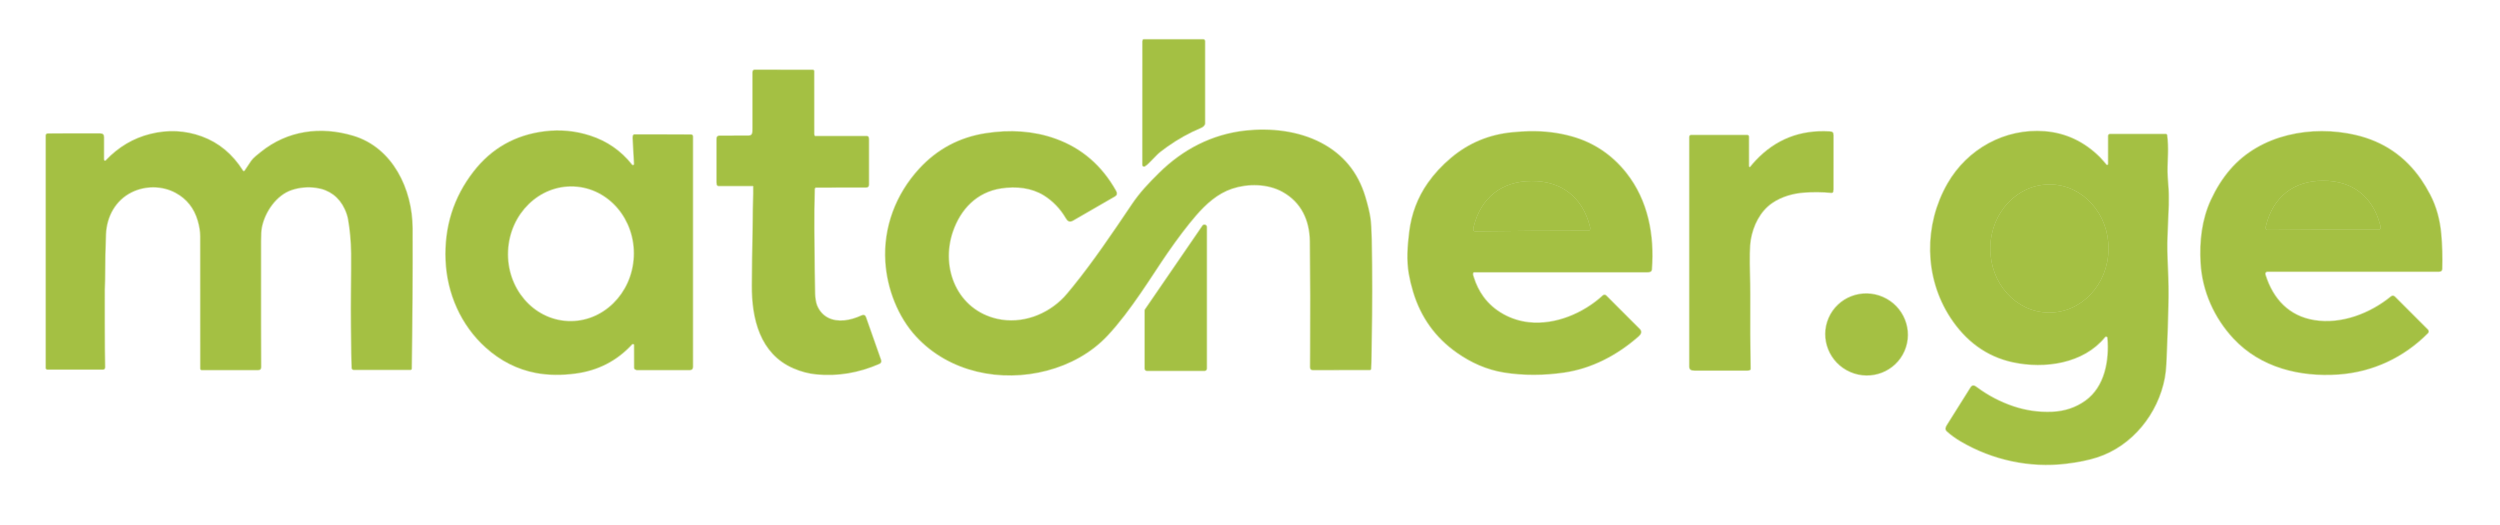
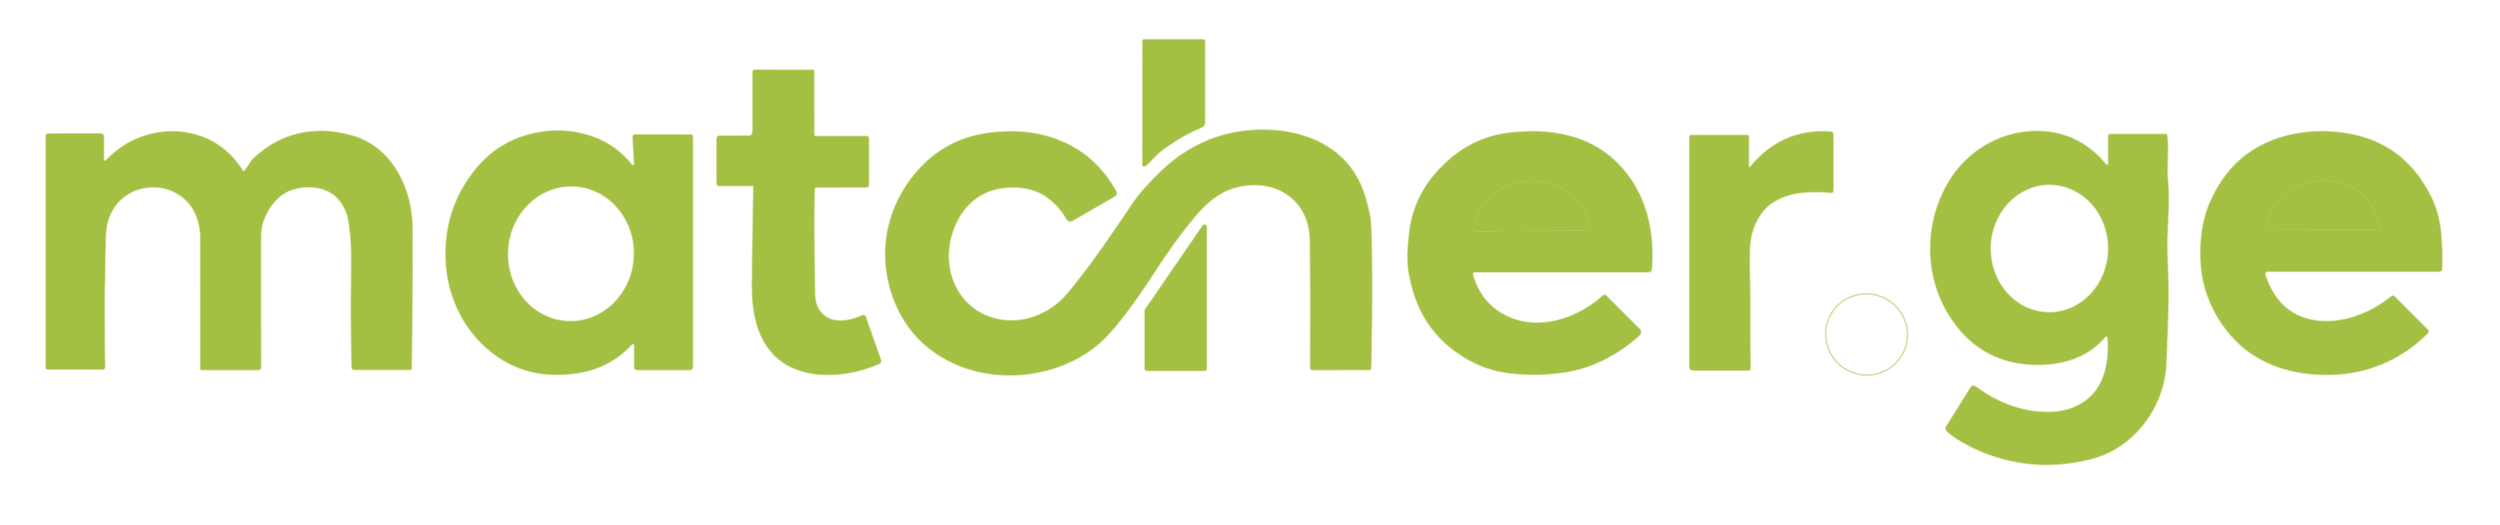
<svg xmlns="http://www.w3.org/2000/svg" version="1.1" viewBox="0.00 0.00 3100.00 650.00" width="3100.00" height="650.00">
  <g stroke-width="2.00" fill="none" stroke-linecap="butt">
    <path stroke="#d2e0a1" vector-effect="non-scaling-stroke" d="   M 1417.44 49.73   C 1417.18 50.32 1417.04 50.83 1417.03 51.25   C 1416.94 54.44 1416.93 104.94 1416.98 202.75   C 1416.98 203.97 1416.99 204.64 1417.02 204.77   C 1417.24 205.88 1418.51 206.43 1419.47 205.83   C 1421.22 204.74 1422.89 203.38 1424.48 201.73   C 1425.71 200.46 1429.01 197.09 1434.37 191.64   C 1436.66 189.31 1441.00 185.89 1447.38 181.37   C 1460.55 172.03 1474.32 164.36 1488.69 158.36   C 1491.40 157.23 1493.85 155.36 1493.85 152.75   C 1493.84 108.10 1493.84 74.22 1493.85 51.11   C 1493.85 50.04 1492.98 49.17 1491.91 49.17   L 1418.30 49.17   C 1417.93 49.17 1417.59 49.39 1417.44 49.73" />
    <path stroke="#d2e0a1" vector-effect="non-scaling-stroke" d="   M 933.71 88.51   C 933.60 88.90 933.55 89.39 933.55 90.00   C 933.56 93.93 933.56 117.01 933.55 159.23   C 933.55 163.58 933.89 168.56 928.25 168.55   C 907.47 168.50 895.45 168.54 892.18 168.65   C 890.05 168.72 888.98 169.84 888.98 172.01   C 888.95 183.77 888.95 201.77 888.97 226.00   C 888.97 226.81 889.04 227.64 889.19 228.51   C 889.36 229.49 890.21 230.21 891.21 230.21   L 933.13 230.21   C 933.87 230.21 934.47 230.80 934.48 231.54   C 934.56 237.22 934.49 242.71 934.28 248.00   C 933.76 260.98 933.95 285.33 933.52 299.34   C 933.20 309.53 932.95 327.66 932.78 353.75   C 932.51 394.76 942.62 438.44 984.15 456.35   C 993.45 460.36 1002.84 462.83 1012.32 463.74   C 1038.59 466.29 1064.50 461.99 1090.06 450.84   C 1092.02 449.99 1092.73 448.43 1092.07 446.50   C 1089.21 438.17 1082.98 420.48 1073.39 393.43   C 1072.56 391.08 1070.97 390.44 1068.63 391.50   C 1060.98 394.99 1053.78 397.06 1047.02 397.73   C 1031.89 399.22 1018.85 393.44 1012.81 379.05   C 1011.19 375.18 1010.38 368.56 1010.26 364.50   C 1009.89 350.96 1009.57 324.12 1009.32 283.99   C 1009.22 268.42 1009.39 251.94 1009.83 234.54   C 1009.86 233.19 1010.96 232.12 1012.31 232.11   C 1025.19 232.04 1045.76 232.01 1074.02 232.04   C 1076.04 232.05 1077.05 230.96 1077.06 228.77   C 1077.09 207.36 1077.09 188.85 1077.06 173.26   C 1077.06 172.15 1076.93 171.16 1076.66 170.31   C 1076.45 169.63 1075.82 169.17 1075.11 169.17   L 1010.97 169.17   C 1010.65 169.17 1010.34 169.03 1010.13 168.78   C 1009.52 168.04 1009.21 167.11 1009.21 165.99   C 1009.22 117.44 1009.20 91.57 1009.17 88.36   C 1009.16 87.60 1008.55 86.99 1007.79 86.99   L 935.84 86.88   C 934.85 86.88 933.98 87.55 933.71 88.51" />
    <path stroke="#d2e0a1" vector-effect="non-scaling-stroke" d="   M 1698.93 458.27   C 1699.33 458.17 1699.62 457.83 1699.67 457.41   C 1699.92 455.00 1700.05 452.45 1700.07 449.76   C 1700.15 440.01 1700.27 431.25 1700.42 423.50   C 1701.27 380.39 1701.29 338.22 1700.46 296.97   C 1700.21 284.76 1699.67 275.82 1698.83 270.15   C 1697.82 263.32 1695.72 254.61 1692.55 244.02   C 1683.50 213.87 1665.22 191.64 1637.70 177.31   C 1609.64 162.71 1575.32 158.94 1544.20 162.41   C 1502.82 167.03 1467.00 185.75 1437.67 214.67   C 1424.38 227.78 1413.71 239.02 1403.79 253.77   C 1378.97 290.65 1355.79 324.77 1331.30 355.05   C 1325.67 362.01 1321.82 366.57 1319.77 368.72   C 1298.66 390.86 1266.97 402.66 1236.57 395.87   C 1186.92 384.77 1165.48 333.07 1181.07 287.27   C 1190.66 259.09 1210.95 237.79 1241.31 233.16   C 1260.07 230.30 1279.22 232.29 1294.78 241.99   C 1305.80 248.85 1315.27 258.73 1321.96 270.21   C 1324.19 274.03 1326.42 275.42 1330.54 273.03   C 1358.08 257.08 1375.31 247.14 1382.23 243.19   C 1384.66 241.80 1385.09 239.72 1383.54 236.94   C 1366.07 205.72 1341.28 184.29 1309.19 172.65   C 1281.55 162.63 1252.20 161.04 1222.27 165.68   C 1189.92 170.70 1162.40 185.29 1140.09 209.60   C 1111.15 241.14 1095.69 281.97 1098.33 324.49   C 1100.40 357.81 1113.78 392.67 1136.51 417.16   C 1177.48 461.32 1241.39 474.01 1298.12 459.11   C 1326.25 451.73 1352.77 437.39 1372.82 416.07   C 1401.96 385.10 1428.42 340.83 1447.09 313.83   C 1460.09 295.02 1471.97 279.40 1482.72 266.96   C 1494.99 252.78 1509.45 239.63 1527.57 233.56   C 1547.32 226.94 1572.08 227.22 1590.67 237.56   C 1613.93 250.51 1624.39 272.90 1624.71 299.27   C 1625.25 344.72 1625.36 390.40 1625.04 436.32   C 1624.97 445.73 1624.94 451.99 1624.93 455.09   C 1624.93 457.33 1625.91 458.45 1627.87 458.45   C 1662.82 458.50 1686.26 458.48 1698.19 458.39   C 1698.35 458.39 1698.60 458.35 1698.93 458.27" />
    <path stroke="#d2e0a1" vector-effect="non-scaling-stroke" d="   M 788.12 457.86   L 789.60 458.44   C 789.69 458.47 789.77 458.49 789.86 458.49   C 795.27 458.52 817.08 458.50 855.29 458.45   C 857.66 458.45 858.84 457.23 858.84 454.78   C 858.83 292.88 858.83 197.79 858.83 169.50   C 858.83 167.97 858.05 167.21 856.49 167.20   C 835.44 167.15 812.09 167.14 786.43 167.18   C 786.24 167.18 786.06 167.25 785.93 167.38   C 785.17 168.10 784.84 169.31 784.93 171.00   C 785.95 190.04 786.52 200.56 786.64 202.56   C 786.70 203.55 786.53 204.23 786.14 204.59   C 785.30 205.35 783.99 205.25 783.29 204.37   C 769.73 187.29 752.51 175.37 731.64 168.61   C 713.37 162.70 694.66 160.93 675.51 163.29   C 639.12 167.79 609.81 184.36 587.59 212.99   C 562.84 244.90 551.31 281.49 553.01 322.74   C 554.69 363.54 571.87 403.03 602.59 430.65   C 620.94 447.16 641.60 457.60 664.59 461.99   C 680.30 464.98 697.12 464.91 713.44 462.75   C 741.29 459.08 764.56 447.14 783.26 426.93   C 784.18 425.94 785.79 426.04 786.60 427.15   C 786.68 427.26 786.73 427.56 786.74 428.06   C 786.79 431.31 786.81 440.60 786.80 455.92   C 786.80 456.78 787.32 457.55 788.12 457.86" />
    <path stroke="#d2e0a1" vector-effect="non-scaling-stroke" d="   M 128.66 198.45   C 128.56 198.15 128.50 197.67 128.49 197.00   C 128.43 193.17 128.44 184.26 128.51 170.28   C 128.52 167.17 127.24 165.93 124.25 165.93   C 96.69 165.93 75.19 165.94 59.76 165.96   C 58.03 165.97 57.16 166.73 57.16 168.25   C 57.19 225.96 57.19 321.91 57.16 456.11   C 57.16 457.05 57.93 457.82 58.88 457.82   C 75.82 457.83 98.70 457.84 127.51 457.83   C 129.14 457.83 129.93 456.89 129.88 455.00   C 129.60 443.95 129.44 425.03 129.41 398.25   C 129.40 390.72 129.41 377.74 129.43 359.33   C 129.44 355.80 129.82 350.87 129.84 347.01   C 129.94 324.42 130.30 305.63 130.92 290.63   C 131.86 268.16 142.93 248.00 163.09 238.01   C 180.16 229.55 201.29 229.68 218.01 238.74   C 231.89 246.27 241.11 257.87 245.68 273.55   C 247.72 280.54 248.75 287.02 248.76 293.01   C 248.87 338.71 248.88 393.37 248.81 456.98   C 248.81 457.81 249.48 458.48 250.31 458.48   C 269.44 458.50 291.81 458.48 317.40 458.43   C 321.10 458.42 323.41 458.93 323.37 454.58   C 323.21 436.34 323.16 384.50 323.22 299.07   C 323.23 291.12 323.57 285.42 324.24 281.98   C 328.04 262.57 342.43 241.44 361.79 235.11   C 371.52 231.92 381.61 231.04 392.06 232.46   C 408.51 234.69 420.98 244.14 427.84 258.92   C 429.94 263.45 431.36 267.77 432.09 271.90   C 434.41 284.98 435.68 299.10 435.91 314.25   C 436.02 321.98 435.93 338.89 435.64 365.00   C 435.51 375.95 435.52 389.37 435.67 405.25   C 435.91 431.83 436.20 448.80 436.53 456.15   C 436.59 457.30 437.54 458.20 438.69 458.20   L 508.81 458.20   C 509.51 458.20 510.08 457.64 510.09 456.94   C 510.97 400.00 511.32 341.96 511.13 282.83   C 510.97 234.98 486.70 183.36 437.74 168.80   C 397.41 156.81 356.77 162.25 323.73 188.79   C 319.86 191.91 314.29 196.13 311.80 199.83   C 307.65 206.01 304.99 209.99 303.80 211.76   C 303.09 212.82 301.52 212.80 300.84 211.72   C 287.95 191.31 271.04 177.28 250.09 169.63   C 229.56 162.14 208.35 161.12 186.48 166.57   C 165.53 171.79 147.22 182.63 131.55 199.10   C 130.65 200.05 129.07 199.69 128.66 198.45" />
    <path stroke="#d2e0a1" vector-effect="non-scaling-stroke" d="   M 2614.30 203.94   C 2613.84 205.00 2612.45 205.24 2611.67 204.39   C 2609.81 202.36 2606.48 198.13 2603.63 195.30   C 2584.14 175.97 2561.41 165.28 2535.43 163.23   C 2486.25 159.35 2439.88 184.99 2415.36 227.67   C 2385.83 279.08 2386.32 343.82 2418.93 393.67   C 2437.55 422.13 2463.06 441.68 2496.15 448.79   C 2535.36 457.21 2583.42 450.43 2609.93 417.79   C 2610.84 416.67 2612.62 416.80 2613.48 418.06   C 2613.61 418.24 2613.69 418.56 2613.73 419.01   C 2616.05 446.90 2610.56 479.69 2586.19 497.19   C 2574.19 505.80 2560.35 510.43 2544.68 511.10   C 2528.25 511.79 2512.25 509.53 2496.66 504.31   C 2480.31 498.83 2465.18 490.94 2451.25 480.63   C 2448.34 478.47 2446.06 477.14 2443.78 480.78   C 2433.01 498.00 2423.32 513.42 2414.73 527.03   C 2412.94 529.86 2411.92 532.31 2414.57 534.69   C 2419.48 539.13 2425.18 543.25 2431.67 547.05   C 2470.81 570.00 2516.82 579.95 2561.69 574.59   C 2576.88 572.78 2589.82 570.14 2600.49 566.67   C 2643.84 552.60 2675.58 512.77 2683.89 468.57   C 2685.92 457.76 2686.01 445.70 2686.59 432.35   C 2687.36 414.69 2687.93 397.14 2688.32 379.69   C 2688.69 363.36 2688.51 347.89 2687.79 333.26   C 2686.98 316.74 2686.79 303.32 2687.22 293.00   C 2688.25 268.46 2688.77 255.54 2688.77 254.25   C 2688.76 247.43 2688.99 241.51 2688.54 234.60   C 2687.82 223.57 2686.99 215.95 2687.26 206.80   C 2687.33 204.25 2687.51 198.99 2687.78 191.00   C 2688.06 182.98 2687.74 175.20 2686.81 167.67   C 2686.74 167.03 2686.19 166.54 2685.54 166.54   L 2616.59 166.54   C 2615.45 166.54 2614.52 167.47 2614.52 168.61   C 2614.55 187.63 2614.54 198.93 2614.51 202.50   C 2614.50 203.13 2614.43 203.61 2614.30 203.94" />
    <path stroke="#d2e0a1" vector-effect="non-scaling-stroke" d="   M 1987.82 366.68   C 1963.66 388.81 1928.73 403.73 1895.49 400.02   C 1873.48 397.57 1852.13 386.19 1839.07 368.15   C 1833.82 360.89 1829.84 352.85 1827.12 344.04   C 1826.53 342.15 1825.80 340.74 1826.25 338.69   C 1826.44 337.83 1827.20 337.23 1828.08 337.22   C 1901.52 337.18 1972.91 337.18 2042.25 337.21   C 2043.88 337.21 2045.13 337.04 2045.98 336.69   C 2047.05 336.25 2047.78 335.25 2047.87 334.09   C 2051.17 291.66 2043.25 248.76 2016.32 214.70   C 1998.73 192.46 1976.17 177.26 1949.10 169.65   C 1932.25 164.92 1914.46 162.77 1895.73 163.21   C 1889.82 163.35 1883.09 163.78 1875.52 164.49   C 1846.76 167.21 1821.50 177.70 1799.73 195.97   C 1788.40 205.48 1778.77 215.88 1770.86 227.16   C 1758.32 245.04 1750.67 265.22 1747.90 287.71   C 1745.68 305.70 1744.56 322.85 1747.36 339.24   C 1748.58 346.39 1750.37 353.88 1752.74 361.72   C 1762.25 393.26 1780.30 418.37 1806.91 437.04   C 1824.14 449.13 1843.43 457.91 1864.68 461.38   C 1889.25 465.39 1915.08 465.03 1939.14 461.55   C 1973.73 456.56 2005.16 439.94 2031.33 416.96   C 2034.24 414.41 2036.09 411.42 2032.95 408.28   C 2016.16 391.45 2002.31 377.61 1991.42 366.76   C 1990.44 365.78 1988.85 365.74 1987.82 366.68" />
    <path stroke="#d2e0a1" vector-effect="non-scaling-stroke" d="   M 2168.46 206.53   C 2168.35 206.16 2168.29 205.90 2168.28 205.73   C 2168.18 201.93 2168.17 189.94 2168.24 169.75   C 2168.25 168.44 2167.51 167.79 2166.03 167.79   C 2124.86 167.79 2101.94 167.79 2097.28 167.78   C 2095.87 167.78 2095.17 168.60 2095.17 170.24   C 2095.18 358.45 2095.17 453.12 2095.16 454.25   C 2095.12 458.23 2097.34 459.00 2101.08 459.02   C 2117.98 459.07 2139.95 459.07 2167.00 459.02   C 2168.15 459.02 2169.07 458.81 2169.76 458.40   C 2170.10 458.20 2170.31 457.83 2170.30 457.43   C 2169.85 431.00 2169.70 400.31 2169.87 365.34   C 2169.95 347.73 2168.93 330.66 2169.28 314.01   C 2169.43 306.71 2169.82 301.19 2170.45 297.45   C 2173.44 279.61 2182.10 261.82 2197.20 251.43   C 2209.09 243.25 2223.58 239.29 2237.52 238.31   C 2248.53 237.54 2259.74 237.67 2271.17 238.70   C 2271.89 238.76 2272.54 238.30 2272.72 237.61   C 2272.95 236.71 2273.06 235.76 2273.06 234.75   C 2273.06 229.45 2273.06 207.12 2273.07 167.76   C 2273.07 164.33 2271.94 163.63 2268.71 163.44   C 2232.33 161.28 2201.89 173.25 2177.38 199.34   C 2174.81 202.09 2172.60 204.63 2170.75 206.97   C 2170.09 207.81 2168.77 207.55 2168.46 206.53" />
    <path stroke="#d2e0a1" vector-effect="non-scaling-stroke" d="   M 2808.72 338.62   C 2809.11 337.34 2810.30 336.47 2811.64 336.47   C 2881.62 336.48 2951.64 336.49 3021.70 336.48   C 3024.71 336.48 3027.81 336.81 3027.92 333.21   C 3028.35 318.36 3027.93 303.96 3026.66 290.01   C 3025.13 273.16 3020.94 256.70 3013.00 241.54   C 3009.36 234.60 3005.65 228.39 3001.88 222.91   C 2982.03 194.11 2954.98 175.75 2920.71 167.82   C 2866.78 155.36 2803.24 166.87 2765.70 210.59   C 2756.42 221.41 2748.52 233.88 2741.99 247.99   C 2730.66 272.47 2727.73 299.41 2729.24 325.99   C 2731.22 360.99 2746.10 394.05 2769.87 419.52   C 2803.30 455.35 2851.80 467.22 2899.70 463.88   C 2942.07 460.92 2980.42 442.92 3010.19 412.93   C 3011.11 412.01 3011.26 410.88 3010.63 409.53   C 3010.54 409.34 3010.43 409.17 3010.28 409.02   C 3004.43 403.18 2991.01 389.76 2970.02 368.76   C 2968.34 367.09 2966.98 366.40 2965.02 367.99   C 2939.01 389.18 2903.41 402.85 2869.78 397.44   C 2838.05 392.34 2818.40 371.02 2808.94 341.29   C 2808.59 340.17 2808.51 339.28 2808.72 338.62" />
    <path stroke="#d2e0a1" vector-effect="non-scaling-stroke" d="   M 1493.49 459.47   C 1494.90 459.47 1496.05 458.32 1496.05 456.91   L 1496.05 281.58   C 1496.05 279.07 1492.80 278.06 1491.38 280.13   L 1420.25 383.77   C 1419.96 384.19 1419.80 384.70 1419.80 385.21   L 1419.80 456.91   C 1419.80 458.32 1420.95 459.47 1422.36 459.47   L 1493.49 459.47" />
    <path stroke="#d2e0a1" vector-effect="non-scaling-stroke" d="   M 2267.917 394.458   C 2256.85 419.92 2268.75 449.63 2294.495 460.831   C 2320.24 472.03 2350.09 460.46 2361.163 435.002   C 2372.23 409.54 2360.33 379.83 2334.585 368.629   C 2308.84 357.43 2278.99 369.00 2267.917 394.458" />
    <path stroke="#d2e0a1" vector-effect="non-scaling-stroke" d="   M 711.77 230.756   C 668.44 228.79 631.61 264.76 629.501 311.107   C 627.40 357.45 660.82 396.62 704.149 398.584   C 747.48 400.55 784.31 364.58 786.419 318.233   C 788.52 271.89 755.10 232.72 711.77 230.756" />
    <path stroke="#d2e0a1" vector-effect="non-scaling-stroke" d="   M 2542.369 228.718   C 2501.88 228.15 2468.56 263.27 2467.947 307.146   C 2467.33 351.03 2499.66 387.06 2540.151 387.622   C 2580.64 388.19 2613.96 353.07 2614.573 309.194   C 2615.19 265.31 2582.86 229.28 2542.369 228.718" />
    <path stroke="#d2e0a1" vector-effect="non-scaling-stroke" d="   M 1899.42 286.22   C 1928.81 286.02 1952.24 285.95 1969.69 286.00   C 1970.70 286.00 1971.57 285.30 1971.79 284.31   C 1972.17 282.59 1971.69 281.28 1971.25 279.63   C 1961.81 244.32 1935.94 224.22 1899.01 224.47   C 1862.08 224.71 1836.47 245.14 1827.50 280.57   C 1827.08 282.24 1826.62 283.55 1827.02 285.27   C 1827.25 286.25 1828.13 286.94 1829.15 286.93   C 1846.59 286.65 1870.02 286.41 1899.42 286.22" />
    <path stroke="#d2e0a1" vector-effect="non-scaling-stroke" d="   M 2880.68 284.74   C 2909.57 284.66 2932.59 284.68 2949.74 284.80   C 2950.73 284.80 2951.59 284.12 2951.81 283.15   C 2952.19 281.46 2951.72 280.17 2951.30 278.54   C 2942.16 243.81 2916.81 223.96 2880.53 224.06   C 2844.24 224.15 2818.99 244.13 2810.04 278.91   C 2809.62 280.54 2809.16 281.83 2809.55 283.52   C 2809.77 284.49 2810.64 285.17 2811.63 285.16   C 2828.78 284.95 2851.80 284.81 2880.68 284.74" />
  </g>
  <path fill="#a4c043" d="   M 1417.44 49.73   C 1417.59 49.39 1417.93 49.17 1418.30 49.17   L 1491.91 49.17   C 1492.98 49.17 1493.85 50.04 1493.85 51.11   C 1493.84 74.22 1493.84 108.10 1493.85 152.75   C 1493.85 155.36 1491.40 157.23 1488.69 158.36   C 1474.32 164.36 1460.55 172.03 1447.38 181.37   C 1441.00 185.89 1436.66 189.31 1434.37 191.64   C 1429.01 197.09 1425.71 200.46 1424.48 201.73   C 1422.89 203.38 1421.22 204.74 1419.47 205.83   C 1418.51 206.43 1417.24 205.88 1417.02 204.77   C 1416.99 204.64 1416.98 203.97 1416.98 202.75   C 1416.93 104.94 1416.94 54.44 1417.03 51.25   C 1417.04 50.83 1417.18 50.32 1417.44 49.73   Z" />
  <path fill="#a4c043" d="   M 933.71 88.51   C 933.98 87.55 934.85 86.88 935.84 86.88   L 1007.79 86.99   C 1008.55 86.99 1009.16 87.60 1009.17 88.36   C 1009.20 91.57 1009.22 117.44 1009.21 165.99   C 1009.21 167.11 1009.52 168.04 1010.13 168.78   C 1010.34 169.03 1010.65 169.17 1010.97 169.17   L 1075.11 169.17   C 1075.82 169.17 1076.45 169.63 1076.66 170.31   C 1076.93 171.16 1077.06 172.15 1077.06 173.26   C 1077.09 188.85 1077.09 207.36 1077.06 228.77   C 1077.05 230.96 1076.04 232.05 1074.02 232.04   C 1045.76 232.01 1025.19 232.04 1012.31 232.11   C 1010.96 232.12 1009.86 233.19 1009.83 234.54   C 1009.39 251.94 1009.22 268.42 1009.32 283.99   C 1009.57 324.12 1009.89 350.96 1010.26 364.50   C 1010.38 368.56 1011.19 375.18 1012.81 379.05   C 1018.85 393.44 1031.89 399.22 1047.02 397.73   C 1053.78 397.06 1060.98 394.99 1068.63 391.50   C 1070.97 390.44 1072.56 391.08 1073.39 393.43   C 1082.98 420.48 1089.21 438.17 1092.07 446.50   C 1092.73 448.43 1092.02 449.99 1090.06 450.84   C 1064.50 461.99 1038.59 466.29 1012.32 463.74   C 1002.84 462.83 993.45 460.36 984.15 456.35   C 942.62 438.44 932.51 394.76 932.78 353.75   C 932.95 327.66 933.20 309.53 933.52 299.34   C 933.95 285.33 933.76 260.98 934.28 248.00   C 934.49 242.71 934.56 237.22 934.48 231.54   C 934.47 230.80 933.87 230.21 933.13 230.21   L 891.21 230.21   C 890.21 230.21 889.36 229.49 889.19 228.51   C 889.04 227.64 888.97 226.81 888.97 226.00   C 888.95 201.77 888.95 183.77 888.98 172.01   C 888.98 169.84 890.05 168.72 892.18 168.65   C 895.45 168.54 907.47 168.50 928.25 168.55   C 933.89 168.56 933.55 163.58 933.55 159.23   C 933.56 117.01 933.56 93.93 933.55 90.00   C 933.55 89.39 933.60 88.90 933.71 88.51   Z" />
  <path fill="#a4c043" d="   M 1698.93 458.27   C 1698.60 458.35 1698.35 458.39 1698.19 458.39   C 1686.26 458.48 1662.82 458.50 1627.87 458.45   C 1625.91 458.45 1624.93 457.33 1624.93 455.09   C 1624.94 451.99 1624.97 445.73 1625.04 436.32   C 1625.36 390.40 1625.25 344.72 1624.71 299.27   C 1624.39 272.90 1613.93 250.51 1590.67 237.56   C 1572.08 227.22 1547.32 226.94 1527.57 233.56   C 1509.45 239.63 1494.99 252.78 1482.72 266.96   C 1471.97 279.40 1460.09 295.02 1447.09 313.83   C 1428.42 340.83 1401.96 385.10 1372.82 416.07   C 1352.77 437.39 1326.25 451.73 1298.12 459.11   C 1241.39 474.01 1177.48 461.32 1136.51 417.16   C 1113.78 392.67 1100.40 357.81 1098.33 324.49   C 1095.69 281.97 1111.15 241.14 1140.09 209.60   C 1162.40 185.29 1189.92 170.70 1222.27 165.68   C 1252.20 161.04 1281.55 162.63 1309.19 172.65   C 1341.28 184.29 1366.07 205.72 1383.54 236.94   C 1385.09 239.72 1384.66 241.80 1382.23 243.19   C 1375.31 247.14 1358.08 257.08 1330.54 273.03   C 1326.42 275.42 1324.19 274.03 1321.96 270.21   C 1315.27 258.73 1305.80 248.85 1294.78 241.99   C 1279.22 232.29 1260.07 230.30 1241.31 233.16   C 1210.95 237.79 1190.66 259.09 1181.07 287.27   C 1165.48 333.07 1186.92 384.77 1236.57 395.87   C 1266.97 402.66 1298.66 390.86 1319.77 368.72   C 1321.82 366.57 1325.67 362.01 1331.30 355.05   C 1355.79 324.77 1378.97 290.65 1403.79 253.77   C 1413.71 239.02 1424.38 227.78 1437.67 214.67   C 1467.00 185.75 1502.82 167.03 1544.20 162.41   C 1575.32 158.94 1609.64 162.71 1637.70 177.31   C 1665.22 191.64 1683.50 213.87 1692.55 244.02   C 1695.72 254.61 1697.82 263.32 1698.83 270.15   C 1699.67 275.82 1700.21 284.76 1700.46 296.97   C 1701.29 338.22 1701.27 380.39 1700.42 423.50   C 1700.27 431.25 1700.15 440.01 1700.07 449.76   C 1700.05 452.45 1699.92 455.00 1699.67 457.41   C 1699.62 457.83 1699.33 458.17 1698.93 458.27   Z" />
  <path fill="#a4c043" d="   M 788.12 457.86   C 787.32 457.55 786.80 456.78 786.80 455.92   C 786.81 440.60 786.79 431.31 786.74 428.06   C 786.73 427.56 786.68 427.26 786.60 427.15   C 785.79 426.04 784.18 425.94 783.26 426.93   C 764.56 447.14 741.29 459.08 713.44 462.75   C 697.12 464.91 680.30 464.98 664.59 461.99   C 641.60 457.60 620.94 447.16 602.59 430.65   C 571.87 403.03 554.69 363.54 553.01 322.74   C 551.31 281.49 562.84 244.90 587.59 212.99   C 609.81 184.36 639.12 167.79 675.51 163.29   C 694.66 160.93 713.37 162.70 731.64 168.61   C 752.51 175.37 769.73 187.29 783.29 204.37   C 783.99 205.25 785.30 205.35 786.14 204.59   C 786.53 204.23 786.70 203.55 786.64 202.56   C 786.52 200.56 785.95 190.04 784.93 171.00   C 784.84 169.31 785.17 168.10 785.93 167.38   C 786.06 167.25 786.24 167.18 786.43 167.18   C 812.09 167.14 835.44 167.15 856.49 167.20   C 858.05 167.21 858.83 167.97 858.83 169.50   C 858.83 197.79 858.83 292.88 858.84 454.78   C 858.84 457.23 857.66 458.45 855.29 458.45   C 817.08 458.50 795.27 458.52 789.86 458.49   C 789.77 458.49 789.69 458.47 789.60 458.44   L 788.12 457.86   Z   M 711.77 230.756   C 668.44 228.79 631.61 264.76 629.501 311.107   C 627.40 357.45 660.82 396.62 704.149 398.584   C 747.48 400.55 784.31 364.58 786.419 318.233   C 788.52 271.89 755.10 232.72 711.77 230.756   Z" />
  <path fill="#a4c043" d="   M 128.66 198.45   C 129.07 199.69 130.65 200.05 131.55 199.10   C 147.22 182.63 165.53 171.79 186.48 166.57   C 208.35 161.12 229.56 162.14 250.09 169.63   C 271.04 177.28 287.95 191.31 300.84 211.72   C 301.52 212.80 303.09 212.82 303.80 211.76   C 304.99 209.99 307.65 206.01 311.80 199.83   C 314.29 196.13 319.86 191.91 323.73 188.79   C 356.77 162.25 397.41 156.81 437.74 168.80   C 486.70 183.36 510.97 234.98 511.13 282.83   C 511.32 341.96 510.97 400.00 510.09 456.94   C 510.08 457.64 509.51 458.20 508.81 458.20   L 438.69 458.20   C 437.54 458.20 436.59 457.30 436.53 456.15   C 436.20 448.80 435.91 431.83 435.67 405.25   C 435.52 389.37 435.51 375.95 435.64 365.00   C 435.93 338.89 436.02 321.98 435.91 314.25   C 435.68 299.10 434.41 284.98 432.09 271.90   C 431.36 267.77 429.94 263.45 427.84 258.92   C 420.98 244.14 408.51 234.69 392.06 232.46   C 381.61 231.04 371.52 231.92 361.79 235.11   C 342.43 241.44 328.04 262.57 324.24 281.98   C 323.57 285.42 323.23 291.12 323.22 299.07   C 323.16 384.50 323.21 436.34 323.37 454.58   C 323.41 458.93 321.10 458.42 317.40 458.43   C 291.81 458.48 269.44 458.50 250.31 458.48   C 249.48 458.48 248.81 457.81 248.81 456.98   C 248.88 393.37 248.87 338.71 248.76 293.01   C 248.75 287.02 247.72 280.54 245.68 273.55   C 241.11 257.87 231.89 246.27 218.01 238.74   C 201.29 229.68 180.16 229.55 163.09 238.01   C 142.93 248.00 131.86 268.16 130.92 290.63   C 130.30 305.63 129.94 324.42 129.84 347.01   C 129.82 350.87 129.44 355.80 129.43 359.33   C 129.41 377.74 129.40 390.72 129.41 398.25   C 129.44 425.03 129.60 443.95 129.88 455.00   C 129.93 456.89 129.14 457.83 127.51 457.83   C 98.70 457.84 75.82 457.83 58.88 457.82   C 57.93 457.82 57.16 457.05 57.16 456.11   C 57.19 321.91 57.19 225.96 57.16 168.25   C 57.16 166.73 58.03 165.97 59.76 165.96   C 75.19 165.94 96.69 165.93 124.25 165.93   C 127.24 165.93 128.52 167.17 128.51 170.28   C 128.44 184.26 128.43 193.17 128.49 197.00   C 128.50 197.67 128.56 198.15 128.66 198.45   Z" />
  <path fill="#a4c043" d="   M 2614.30 203.94   C 2614.43 203.61 2614.50 203.13 2614.51 202.50   C 2614.54 198.93 2614.55 187.63 2614.52 168.61   C 2614.52 167.47 2615.45 166.54 2616.59 166.54   L 2685.54 166.54   C 2686.19 166.54 2686.74 167.03 2686.81 167.67   C 2687.74 175.20 2688.06 182.98 2687.78 191.00   C 2687.51 198.99 2687.33 204.25 2687.26 206.80   C 2686.99 215.95 2687.82 223.57 2688.54 234.60   C 2688.99 241.51 2688.76 247.43 2688.77 254.25   C 2688.77 255.54 2688.25 268.46 2687.22 293.00   C 2686.79 303.32 2686.98 316.74 2687.79 333.26   C 2688.51 347.89 2688.69 363.36 2688.32 379.69   C 2687.93 397.14 2687.36 414.69 2686.59 432.35   C 2686.01 445.70 2685.92 457.76 2683.89 468.57   C 2675.58 512.77 2643.84 552.60 2600.49 566.67   C 2589.82 570.14 2576.88 572.78 2561.69 574.59   C 2516.82 579.95 2470.81 570.00 2431.67 547.05   C 2425.18 543.25 2419.48 539.13 2414.57 534.69   C 2411.92 532.31 2412.94 529.86 2414.73 527.03   C 2423.32 513.42 2433.01 498.00 2443.78 480.78   C 2446.06 477.14 2448.34 478.47 2451.25 480.63   C 2465.18 490.94 2480.31 498.83 2496.66 504.31   C 2512.25 509.53 2528.25 511.79 2544.68 511.10   C 2560.35 510.43 2574.19 505.80 2586.19 497.19   C 2610.56 479.69 2616.05 446.90 2613.73 419.01   C 2613.69 418.56 2613.61 418.24 2613.48 418.06   C 2612.62 416.80 2610.84 416.67 2609.93 417.79   C 2583.42 450.43 2535.36 457.21 2496.15 448.79   C 2463.06 441.68 2437.55 422.13 2418.93 393.67   C 2386.32 343.82 2385.83 279.08 2415.36 227.67   C 2439.88 184.99 2486.25 159.35 2535.43 163.23   C 2561.41 165.28 2584.14 175.97 2603.63 195.30   C 2606.48 198.13 2609.81 202.36 2611.67 204.39   C 2612.45 205.24 2613.84 205.00 2614.30 203.94   Z   M 2542.369 228.718   C 2501.88 228.15 2468.56 263.27 2467.947 307.146   C 2467.33 351.03 2499.66 387.06 2540.151 387.622   C 2580.64 388.19 2613.96 353.07 2614.573 309.194   C 2615.19 265.31 2582.86 229.28 2542.369 228.718   Z" />
  <path fill="#a4c043" d="   M 1987.82 366.68   C 1988.85 365.74 1990.44 365.78 1991.42 366.76   C 2002.31 377.61 2016.16 391.45 2032.95 408.28   C 2036.09 411.42 2034.24 414.41 2031.33 416.96   C 2005.16 439.94 1973.73 456.56 1939.14 461.55   C 1915.08 465.03 1889.25 465.39 1864.68 461.38   C 1843.43 457.91 1824.14 449.13 1806.91 437.04   C 1780.30 418.37 1762.25 393.26 1752.74 361.72   C 1750.37 353.88 1748.58 346.39 1747.36 339.24   C 1744.56 322.85 1745.68 305.70 1747.90 287.71   C 1750.67 265.22 1758.32 245.04 1770.86 227.16   C 1778.77 215.88 1788.40 205.48 1799.73 195.97   C 1821.50 177.70 1846.76 167.21 1875.52 164.49   C 1883.09 163.78 1889.82 163.35 1895.73 163.21   C 1914.46 162.77 1932.25 164.92 1949.10 169.65   C 1976.17 177.26 1998.73 192.46 2016.32 214.70   C 2043.25 248.76 2051.17 291.66 2047.87 334.09   C 2047.78 335.25 2047.05 336.25 2045.98 336.69   C 2045.13 337.04 2043.88 337.21 2042.25 337.21   C 1972.91 337.18 1901.52 337.18 1828.08 337.22   C 1827.20 337.23 1826.44 337.83 1826.25 338.69   C 1825.80 340.74 1826.53 342.15 1827.12 344.04   C 1829.84 352.85 1833.82 360.89 1839.07 368.15   C 1852.13 386.19 1873.48 397.57 1895.49 400.02   C 1928.73 403.73 1963.66 388.81 1987.82 366.68   Z   M 1899.42 286.22   C 1928.81 286.02 1952.24 285.95 1969.69 286.00   C 1970.70 286.00 1971.57 285.30 1971.79 284.31   C 1972.17 282.59 1971.69 281.28 1971.25 279.63   C 1961.81 244.32 1935.94 224.22 1899.01 224.47   C 1862.08 224.71 1836.47 245.14 1827.50 280.57   C 1827.08 282.24 1826.62 283.55 1827.02 285.27   C 1827.25 286.25 1828.13 286.94 1829.15 286.93   C 1846.59 286.65 1870.02 286.41 1899.42 286.22   Z" />
  <path fill="#a4c043" d="   M 2168.46 206.53   C 2168.77 207.55 2170.09 207.81 2170.75 206.97   C 2172.60 204.63 2174.81 202.09 2177.38 199.34   C 2201.89 173.25 2232.33 161.28 2268.71 163.44   C 2271.94 163.63 2273.07 164.33 2273.07 167.76   C 2273.06 207.12 2273.06 229.45 2273.06 234.75   C 2273.06 235.76 2272.95 236.71 2272.72 237.61   C 2272.54 238.30 2271.89 238.76 2271.17 238.70   C 2259.74 237.67 2248.53 237.54 2237.52 238.31   C 2223.58 239.29 2209.09 243.25 2197.20 251.43   C 2182.10 261.82 2173.44 279.61 2170.45 297.45   C 2169.82 301.19 2169.43 306.71 2169.28 314.01   C 2168.93 330.66 2169.95 347.73 2169.87 365.34   C 2169.70 400.31 2169.85 431.00 2170.30 457.43   C 2170.31 457.83 2170.10 458.20 2169.76 458.40   C 2169.07 458.81 2168.15 459.02 2167.00 459.02   C 2139.95 459.07 2117.98 459.07 2101.08 459.02   C 2097.34 459.00 2095.12 458.23 2095.16 454.25   C 2095.17 453.12 2095.18 358.45 2095.17 170.24   C 2095.17 168.60 2095.87 167.78 2097.28 167.78   C 2101.94 167.79 2124.86 167.79 2166.03 167.79   C 2167.51 167.79 2168.25 168.44 2168.24 169.75   C 2168.17 189.94 2168.18 201.93 2168.28 205.73   C 2168.29 205.90 2168.35 206.16 2168.46 206.53   Z" />
  <path fill="#a4c043" d="   M 2808.72 338.62   C 2808.51 339.28 2808.59 340.17 2808.94 341.29   C 2818.40 371.02 2838.05 392.34 2869.78 397.44   C 2903.41 402.85 2939.01 389.18 2965.02 367.99   C 2966.98 366.40 2968.34 367.09 2970.02 368.76   C 2991.01 389.76 3004.43 403.18 3010.28 409.02   C 3010.43 409.17 3010.54 409.34 3010.63 409.53   C 3011.26 410.88 3011.11 412.01 3010.19 412.93   C 2980.42 442.92 2942.07 460.92 2899.70 463.88   C 2851.80 467.22 2803.30 455.35 2769.87 419.52   C 2746.10 394.05 2731.22 360.99 2729.24 325.99   C 2727.73 299.41 2730.66 272.47 2741.99 247.99   C 2748.52 233.88 2756.42 221.41 2765.70 210.59   C 2803.24 166.87 2866.78 155.36 2920.71 167.82   C 2954.98 175.75 2982.03 194.11 3001.88 222.91   C 3005.65 228.39 3009.36 234.60 3013.00 241.54   C 3020.94 256.70 3025.13 273.16 3026.66 290.01   C 3027.93 303.96 3028.35 318.36 3027.92 333.21   C 3027.81 336.81 3024.71 336.48 3021.70 336.48   C 2951.64 336.49 2881.62 336.48 2811.64 336.47   C 2810.30 336.47 2809.11 337.34 2808.72 338.62   Z   M 2880.68 284.74   C 2909.57 284.66 2932.59 284.68 2949.74 284.80   C 2950.73 284.80 2951.59 284.12 2951.81 283.15   C 2952.19 281.46 2951.72 280.17 2951.30 278.54   C 2942.16 243.81 2916.81 223.96 2880.53 224.06   C 2844.24 224.15 2818.99 244.13 2810.04 278.91   C 2809.62 280.54 2809.16 281.83 2809.55 283.52   C 2809.77 284.49 2810.64 285.17 2811.63 285.16   C 2828.78 284.95 2851.80 284.81 2880.68 284.74   Z" />
  <path fill="#a4c043" d="   M 2880.68 284.74   C 2851.80 284.81 2828.78 284.95 2811.63 285.16   C 2810.64 285.17 2809.77 284.49 2809.55 283.52   C 2809.16 281.83 2809.62 280.54 2810.04 278.91   C 2818.99 244.13 2844.24 224.15 2880.53 224.06   C 2916.81 223.96 2942.16 243.81 2951.30 278.54   C 2951.72 280.17 2952.19 281.46 2951.81 283.15   C 2951.59 284.12 2950.73 284.80 2949.74 284.80   C 2932.59 284.68 2909.57 284.66 2880.68 284.74   Z" />
  <path fill="#a4c043" d="   M 1899.01 224.47   C 1935.94 224.22 1961.81 244.32 1971.25 279.63   C 1971.69 281.28 1972.17 282.59 1971.79 284.31   C 1971.57 285.30 1970.70 286.00 1969.69 286.00   C 1952.24 285.95 1928.81 286.02 1899.42 286.22   C 1870.02 286.41 1846.59 286.65 1829.15 286.93   C 1828.13 286.94 1827.25 286.25 1827.02 285.27   C 1826.62 283.55 1827.08 282.24 1827.50 280.57   C 1836.47 245.14 1862.08 224.71 1899.01 224.47   Z" />
-   <ellipse fill="#a4c043" cx="0.00" cy="0.00" transform="translate(2541.26,308.17) rotate(-89.2)" rx="79.46" ry="73.32" />
+   <ellipse fill="none" cx="0.00" cy="0.00" transform="translate(2541.26,308.17) rotate(-89.2)" rx="79.46" ry="73.32" />
  <ellipse fill="none" cx="0.00" cy="0.00" transform="translate(707.96,314.67) rotate(-87.4)" rx="84.00" ry="78.54" />
  <path fill="#a4c043" d="   M 1493.49 459.47   L 1422.36 459.47   C 1420.95 459.47 1419.80 458.32 1419.80 456.91   L 1419.80 385.21   C 1419.80 384.70 1419.96 384.19 1420.25 383.77   L 1491.38 280.13   C 1492.80 278.06 1496.05 279.07 1496.05 281.58   L 1496.05 456.91   C 1496.05 458.32 1494.90 459.47 1493.49 459.47   Z" />
-   <ellipse fill="#a4c043" cx="0.00" cy="0.00" transform="translate(2314.54,414.73) rotate(-156.5)" rx="50.84" ry="50.27" />
+   <ellipse fill="none" cx="0.00" cy="0.00" transform="translate(2314.54,414.73) rotate(-156.5)" rx="50.84" ry="50.27" />
</svg>
